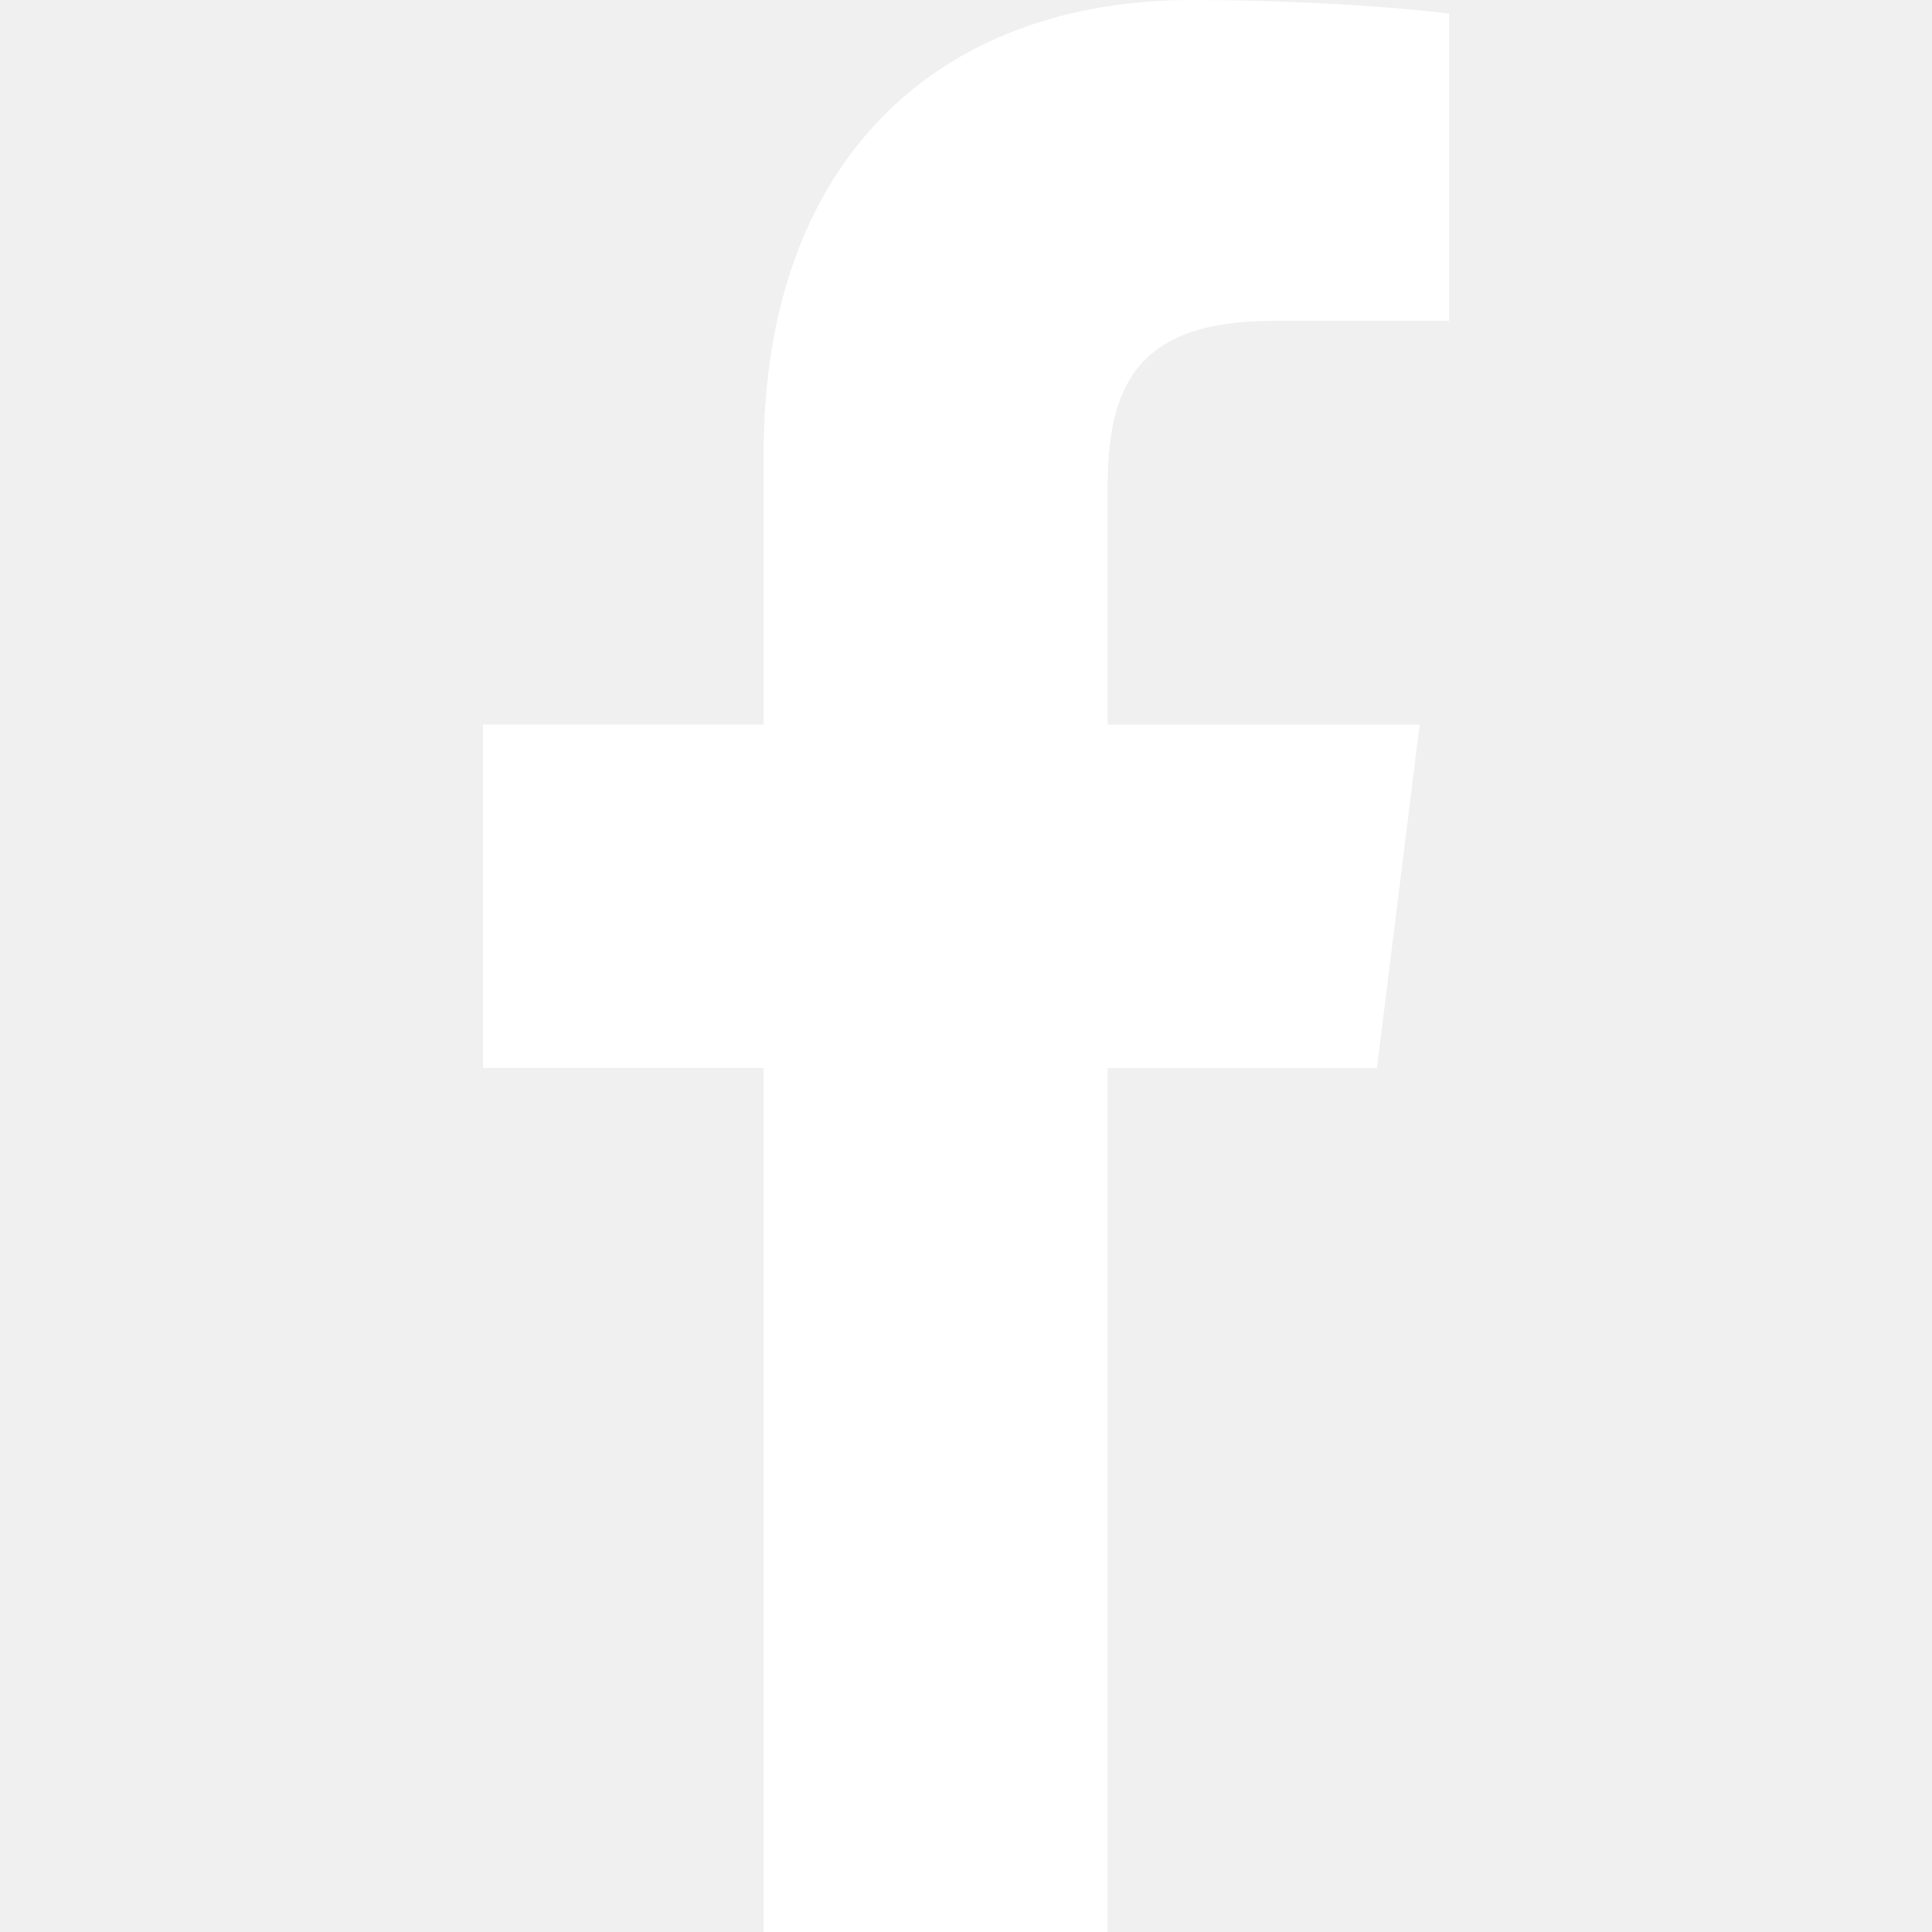
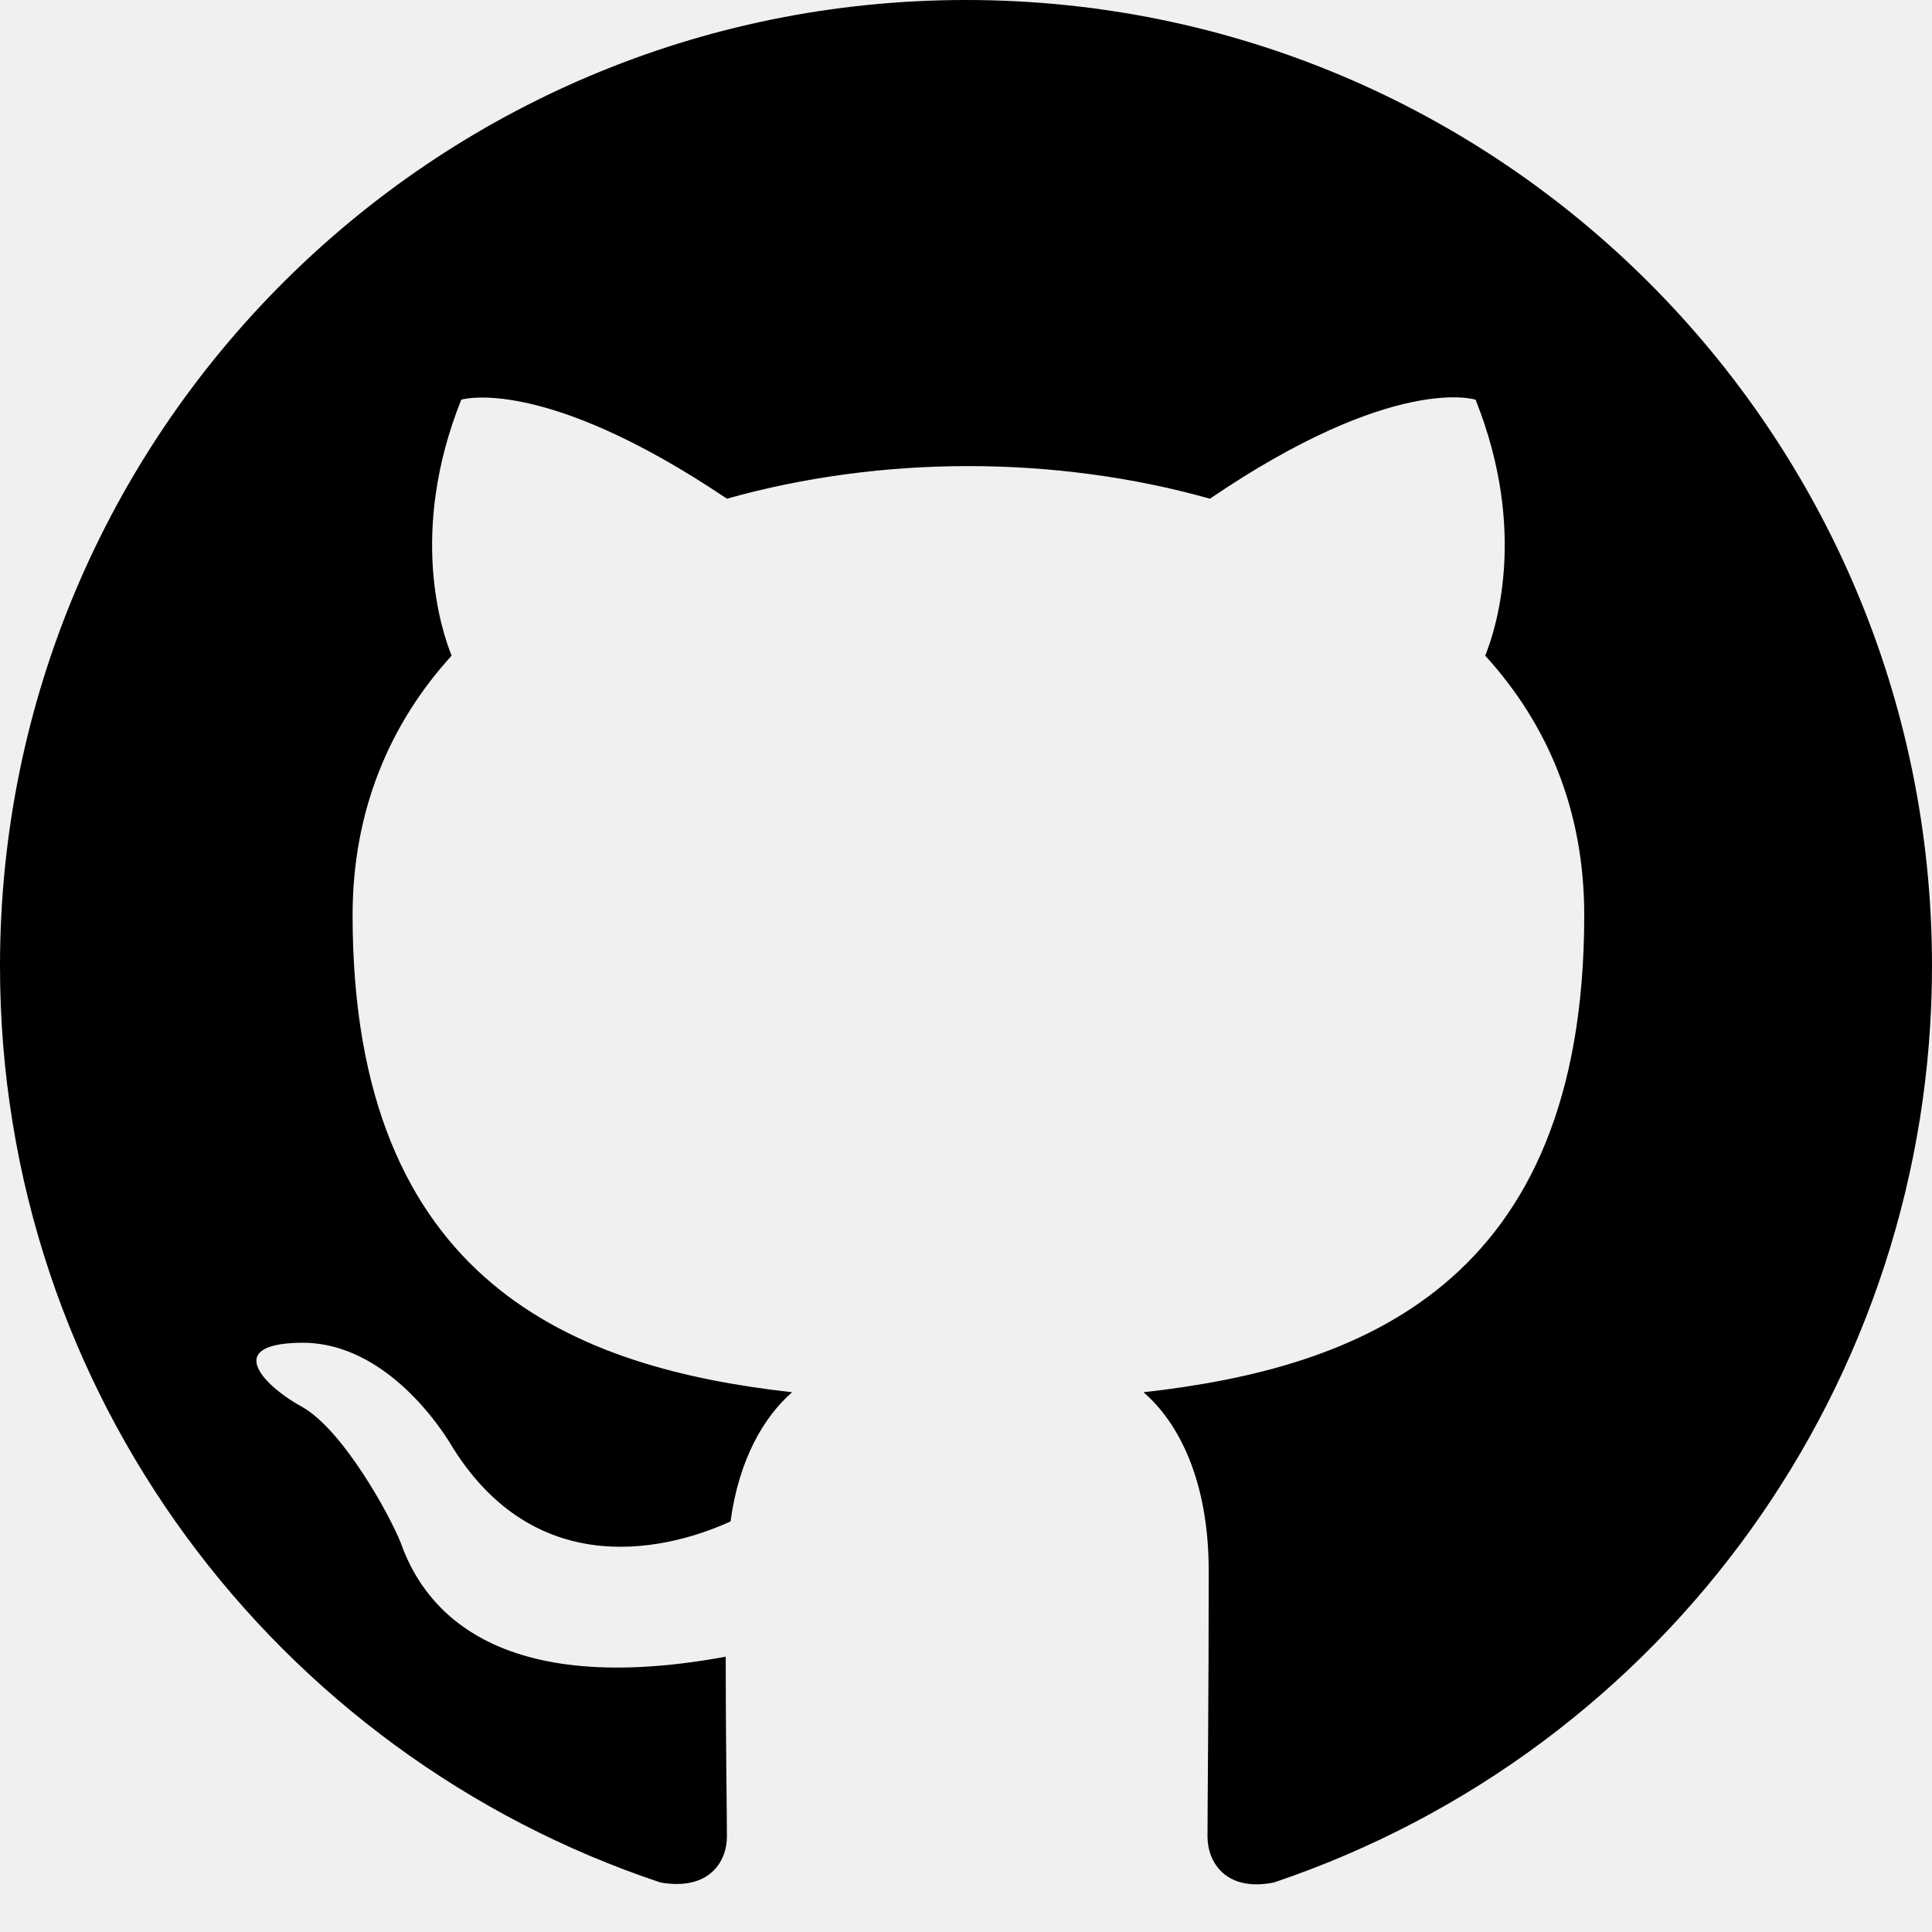
- <svg xmlns="http://www.w3.org/2000/svg" width="16" height="16" viewBox="0 0 16 16" fill="none">
-   <path d="M10.54 2.657H12.001V0.113C11.749 0.078 10.882 0 9.873 0C7.767 0 6.324 1.325 6.324 3.759V6H4V8.844H6.324V16H9.173V8.845H11.403L11.757 6.001H9.173V4.041C9.173 3.219 9.395 2.657 10.54 2.657V2.657Z" fill="white" />
+ <svg xmlns="http://www.w3.org/2000/svg" width="16" height="16" fill="currentColor" class="bi bi-github" viewBox="0 0 16 16">
+   <path d="M8 0C3.58 0 0 3.58 0 8c0 3.54 2.29 6.53 5.47 7.59.4.07.55-.17.55-.38 0-.19-.01-.82-.01-1.49-2.01.37-2.53-.49-2.69-.94-.09-.23-.48-.94-.82-1.13-.28-.15-.68-.52-.01-.53.63-.01 1.08.58 1.23.82.72 1.21 1.87.87 2.33.66.07-.52.28-.87.51-1.07-1.78-.2-3.64-.89-3.64-3.95 0-.87.31-1.59.82-2.15-.08-.2-.36-1.02.08-2.12 0 0 .67-.21 2.2.82.64-.18 1.32-.27 2-.27s1.36.09 2 .27c1.53-1.04 2.2-.82 2.2-.82.44 1.1.16 1.92.08 2.12.51.56.82 1.27.82 2.15 0 3.07-1.87 3.75-3.65 3.95.29.25.54.73.54 1.48 0 1.07-.01 1.93-.01 2.2 0 .21.15.46.55.38A8.01 8.01 0 0 0 16 8c0-4.42-3.58-8-8-8" />
</svg>
